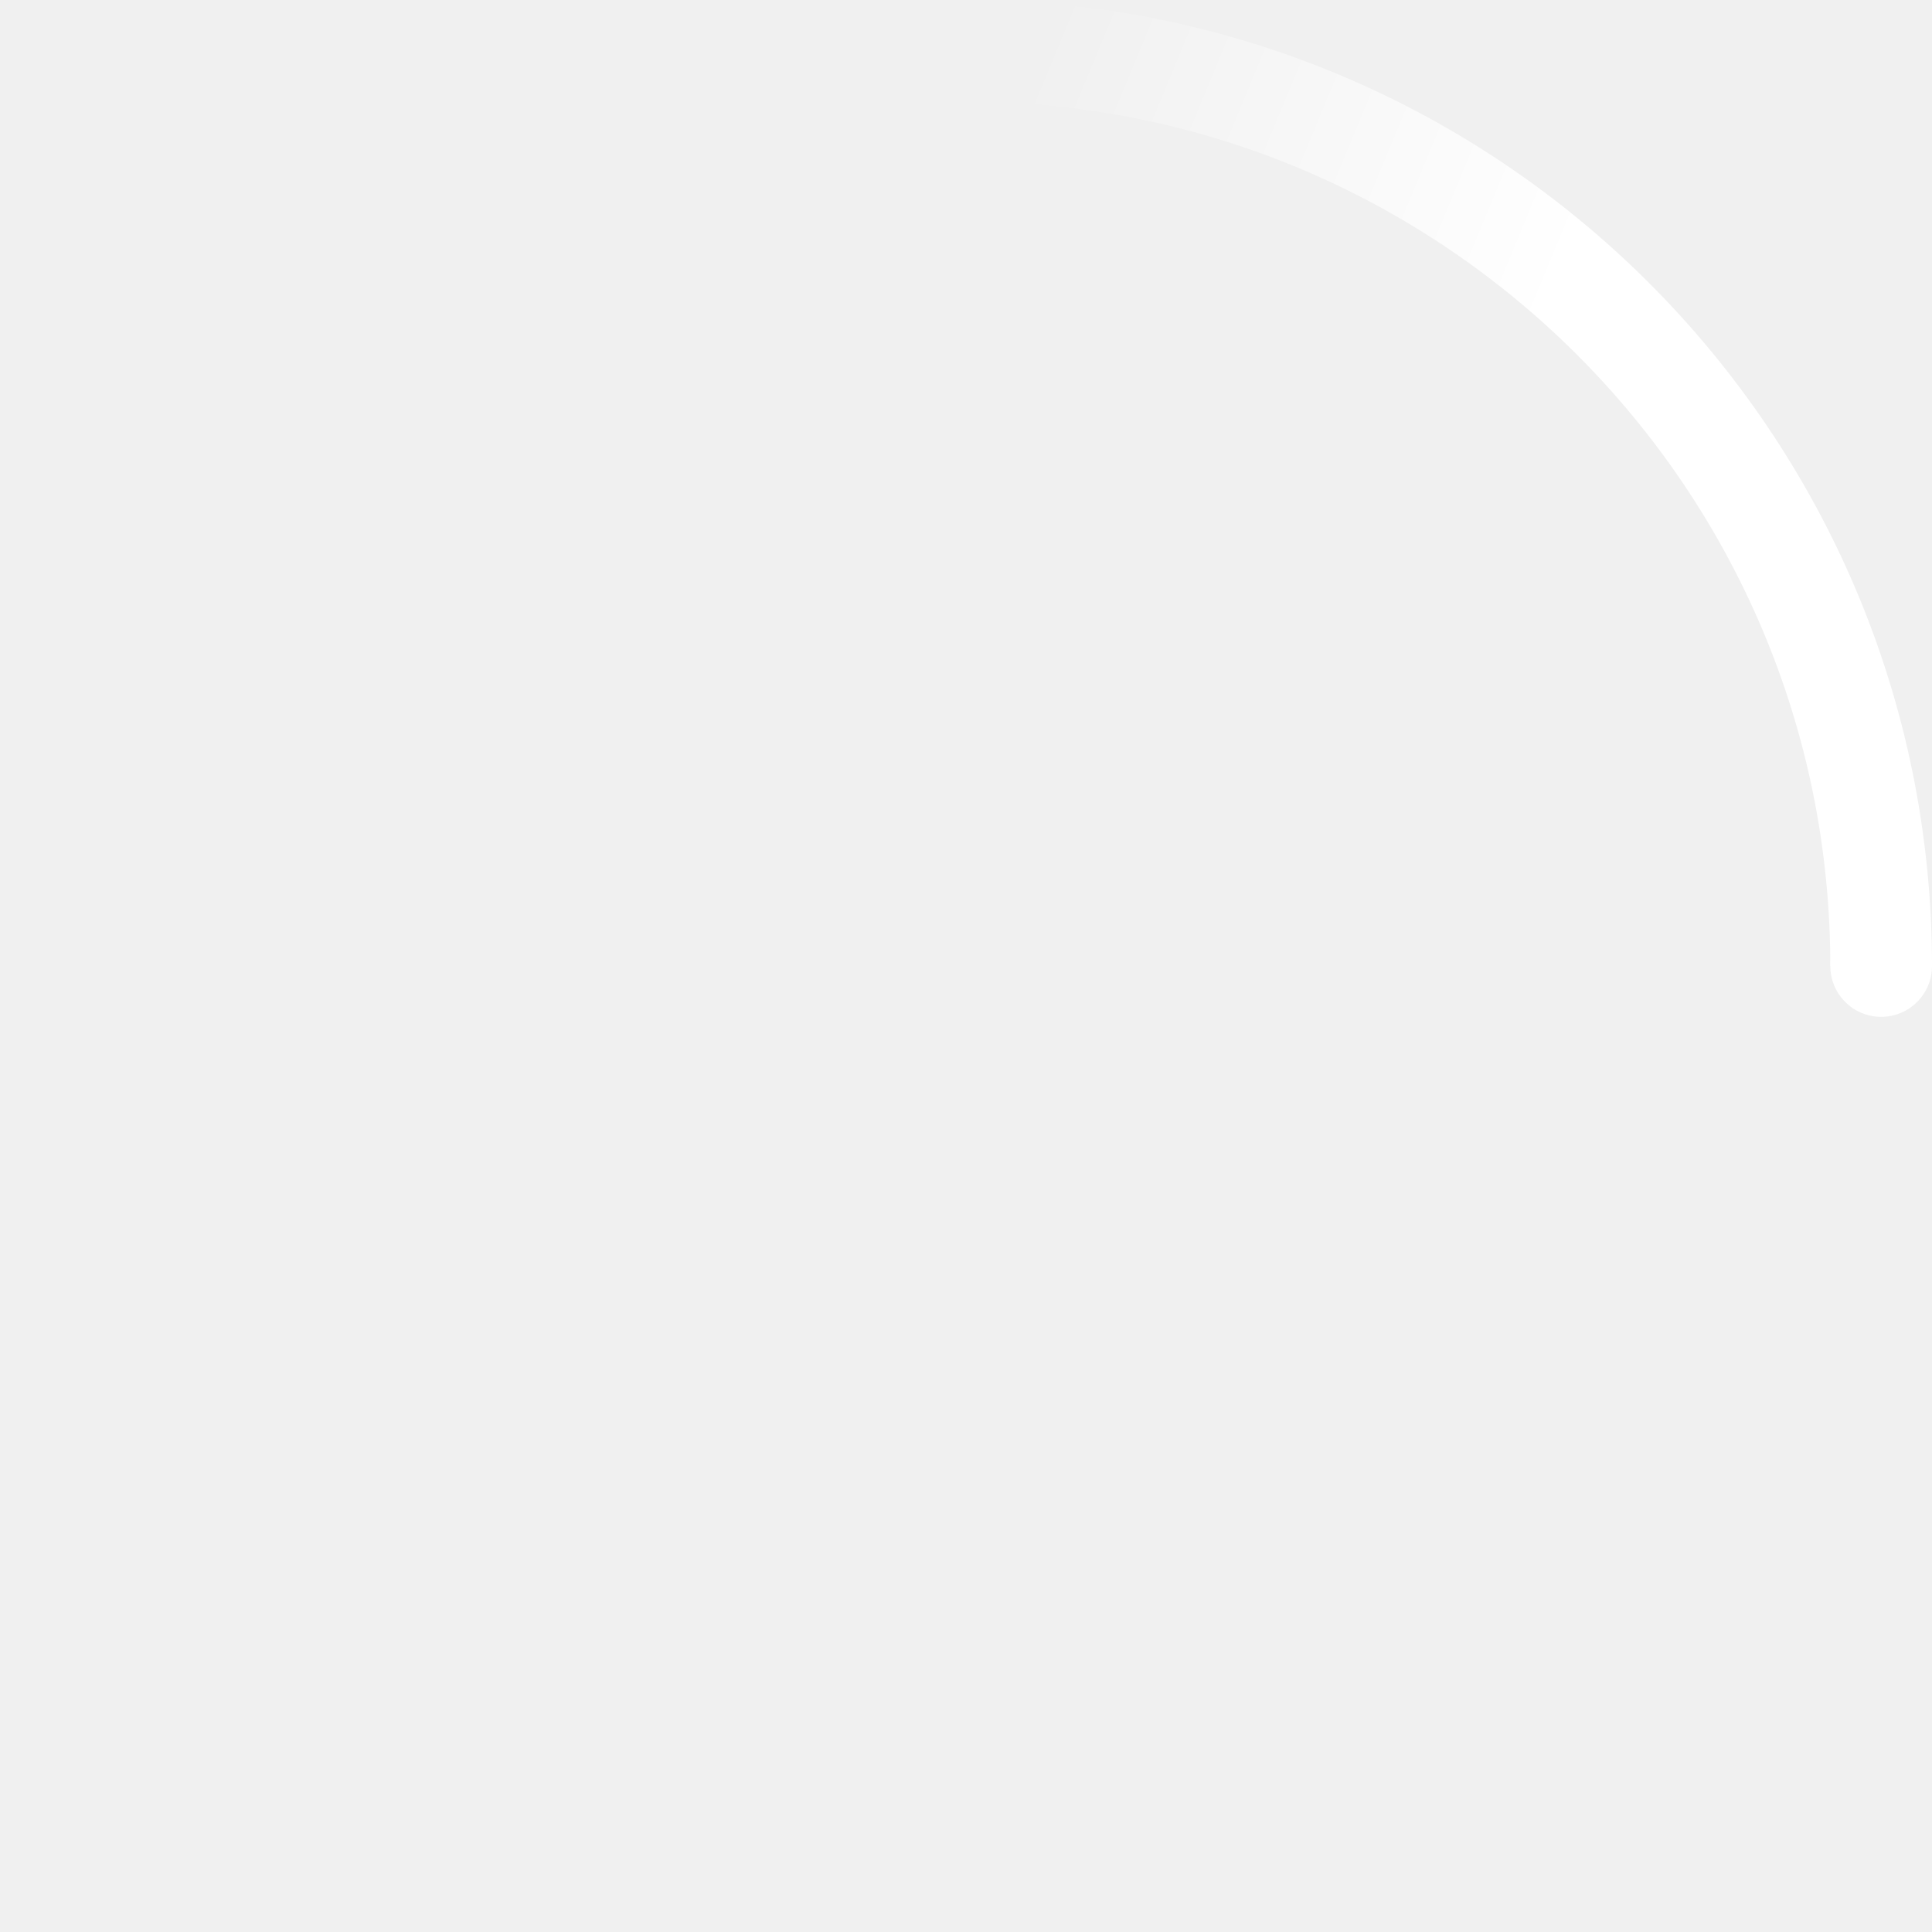
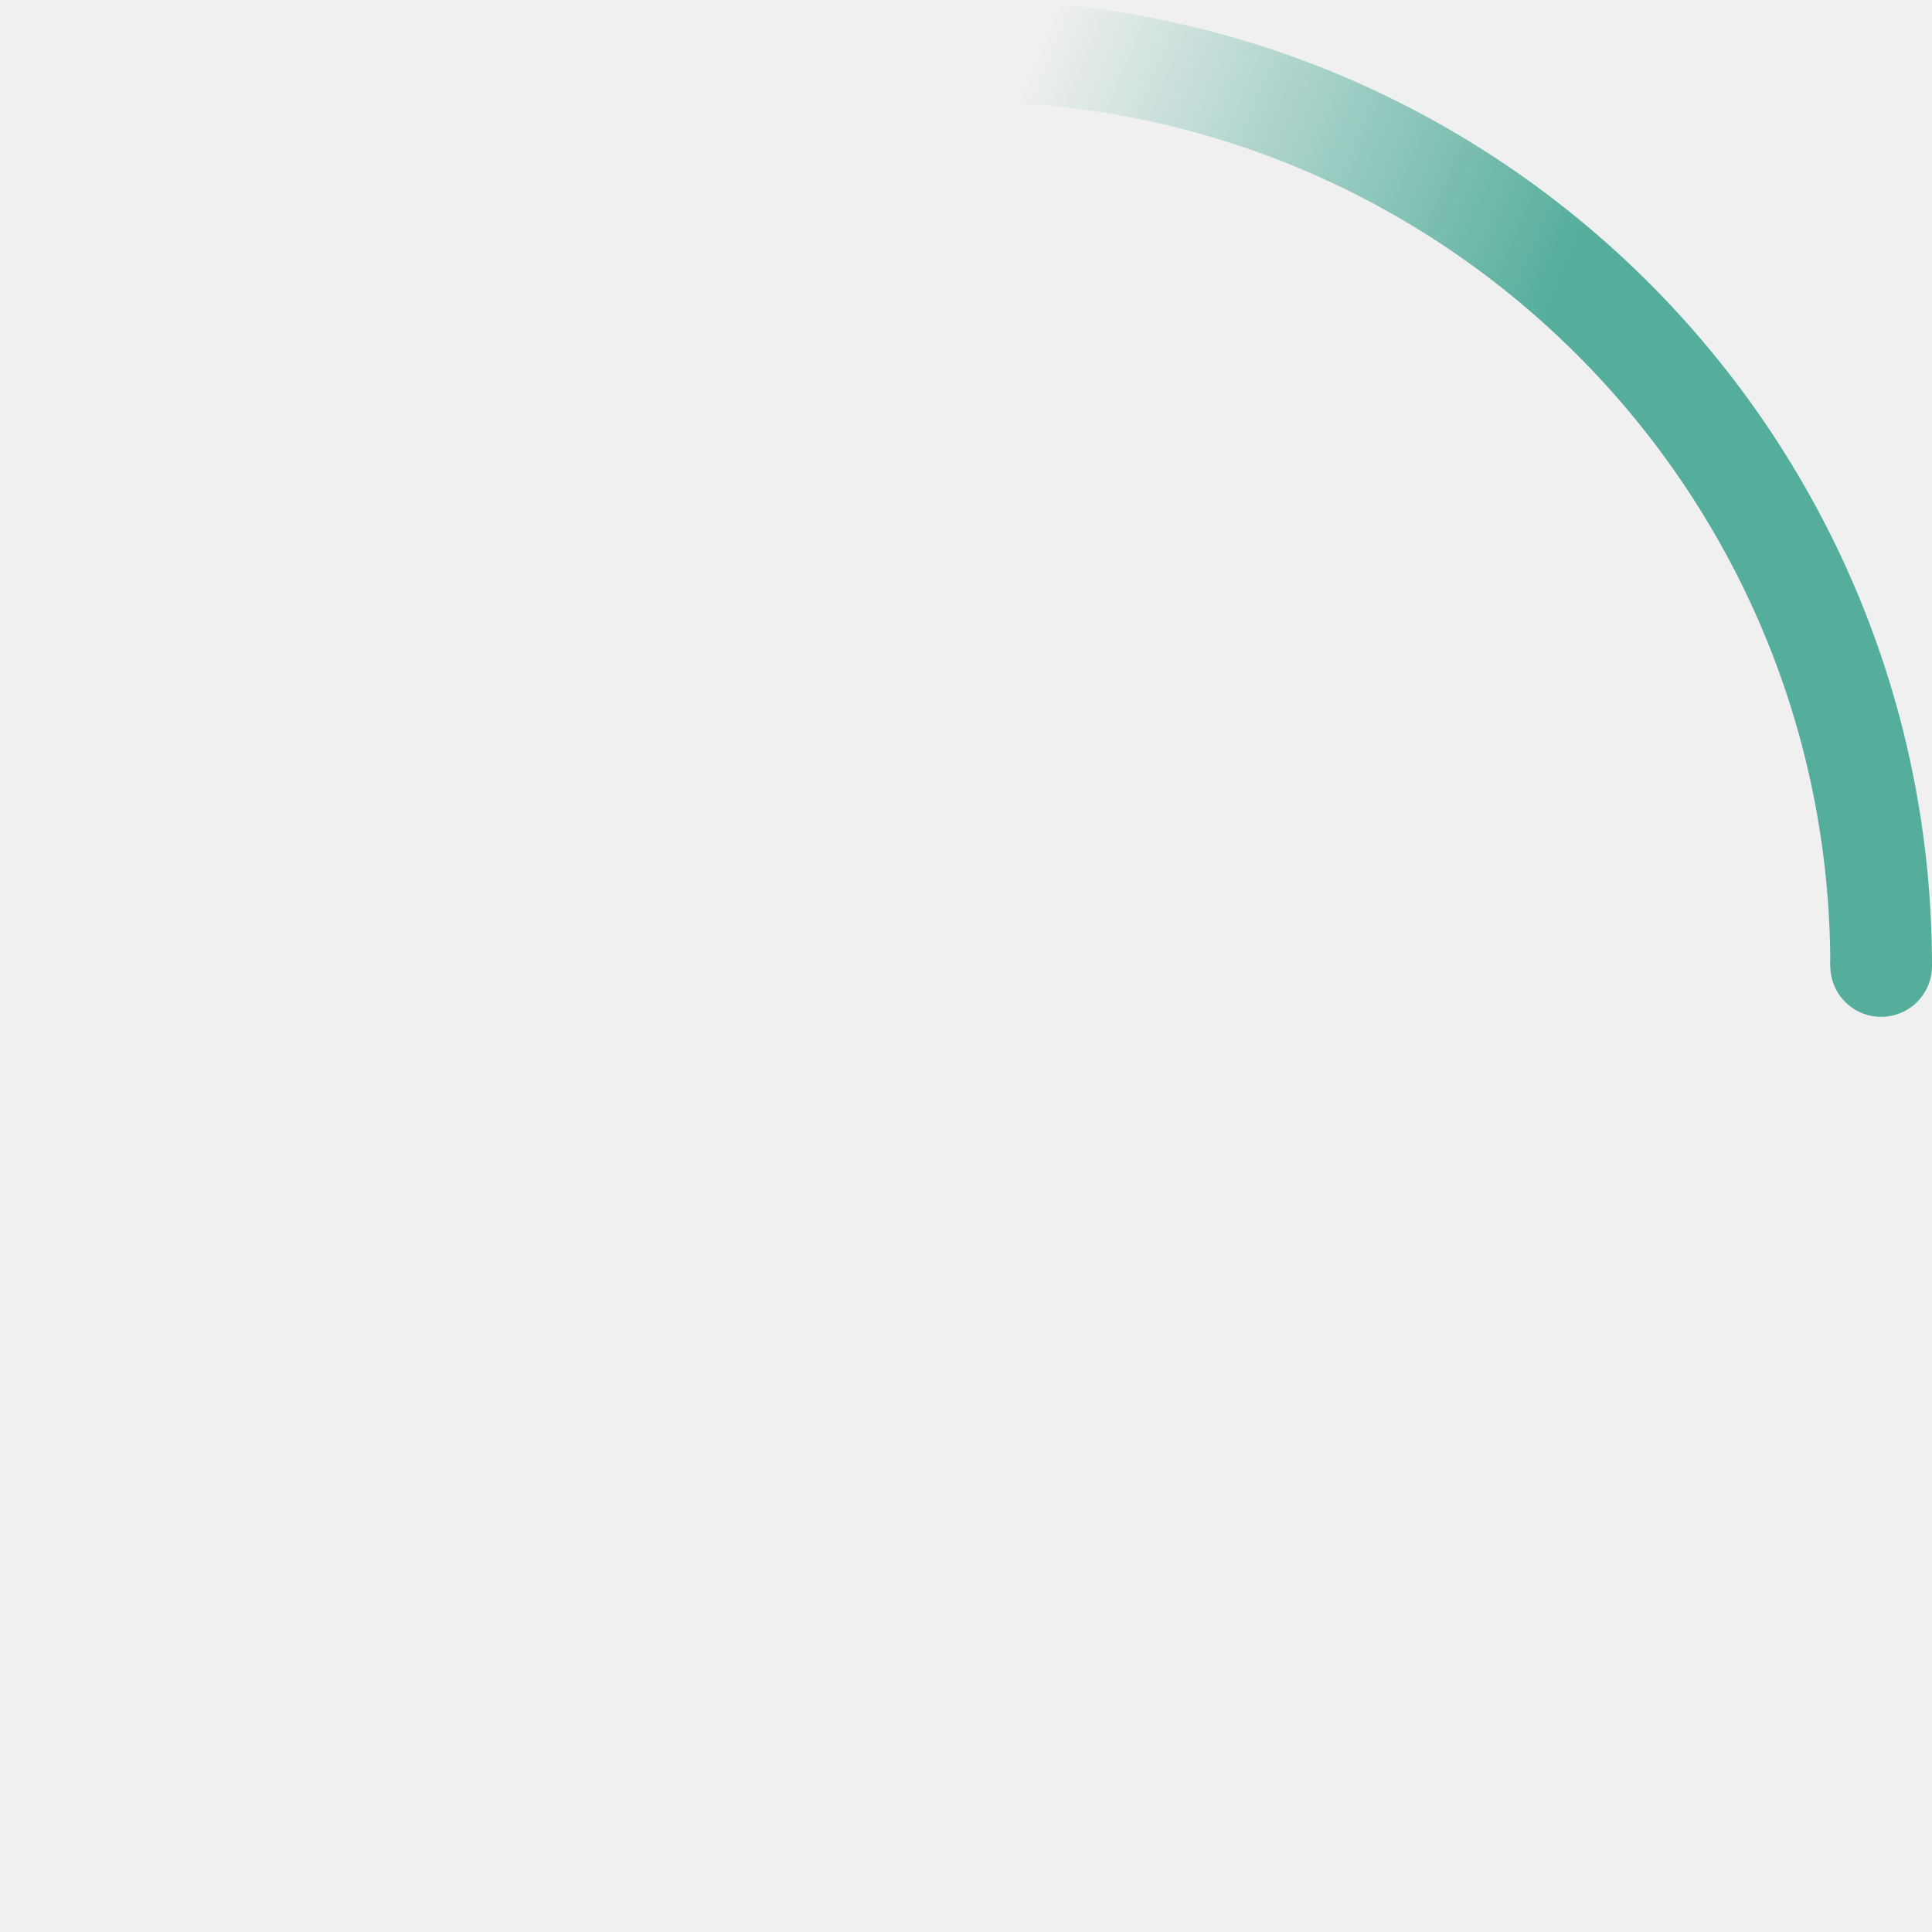
<svg xmlns="http://www.w3.org/2000/svg" width="38" height="38" viewBox="0 0 38 38">
  <defs>
    <linearGradient x1="8.042%" y1="0%" x2="65.682%" y2="23.865%" id="a">
-       <stop stop-color="#fff" stop-opacity="0" offset="0%" />
-       <stop stop-color="#fff" stop-opacity=".631" offset="63.146%" />
-       <stop stop-color="#fff" offset="100%" />
+       <stop stop-color="#55ae9c" stop-opacity="0" offset="0%" />
+       <stop stop-color="#55ae9c" stop-opacity=".631" offset="63.146%" />
+       <stop stop-color="#55ae9c" offset="100%" />
    </linearGradient>
  </defs>
  <g fill="none" fill-rule="evenodd">
    <g transform="translate(1 1)">
      <path d="M36 18c0-9.94-8.06-18-18-18" id="Oval-2" stroke="url(#a)" stroke-width="2">
        <animateTransform attributeName="transform" type="rotate" from="0 18 18" to="360 18 18" dur="0.9s" repeatCount="indefinite" />
      </path>
-       <circle fill="#fff" cx="36" cy="18" r="1">
+       <circle fill="#55ae9c" cx="36" cy="18" r="1">
        <animateTransform attributeName="transform" type="rotate" from="0 18 18" to="360 18 18" dur="0.9s" repeatCount="indefinite" />
      </circle>
    </g>
  </g>
</svg>
